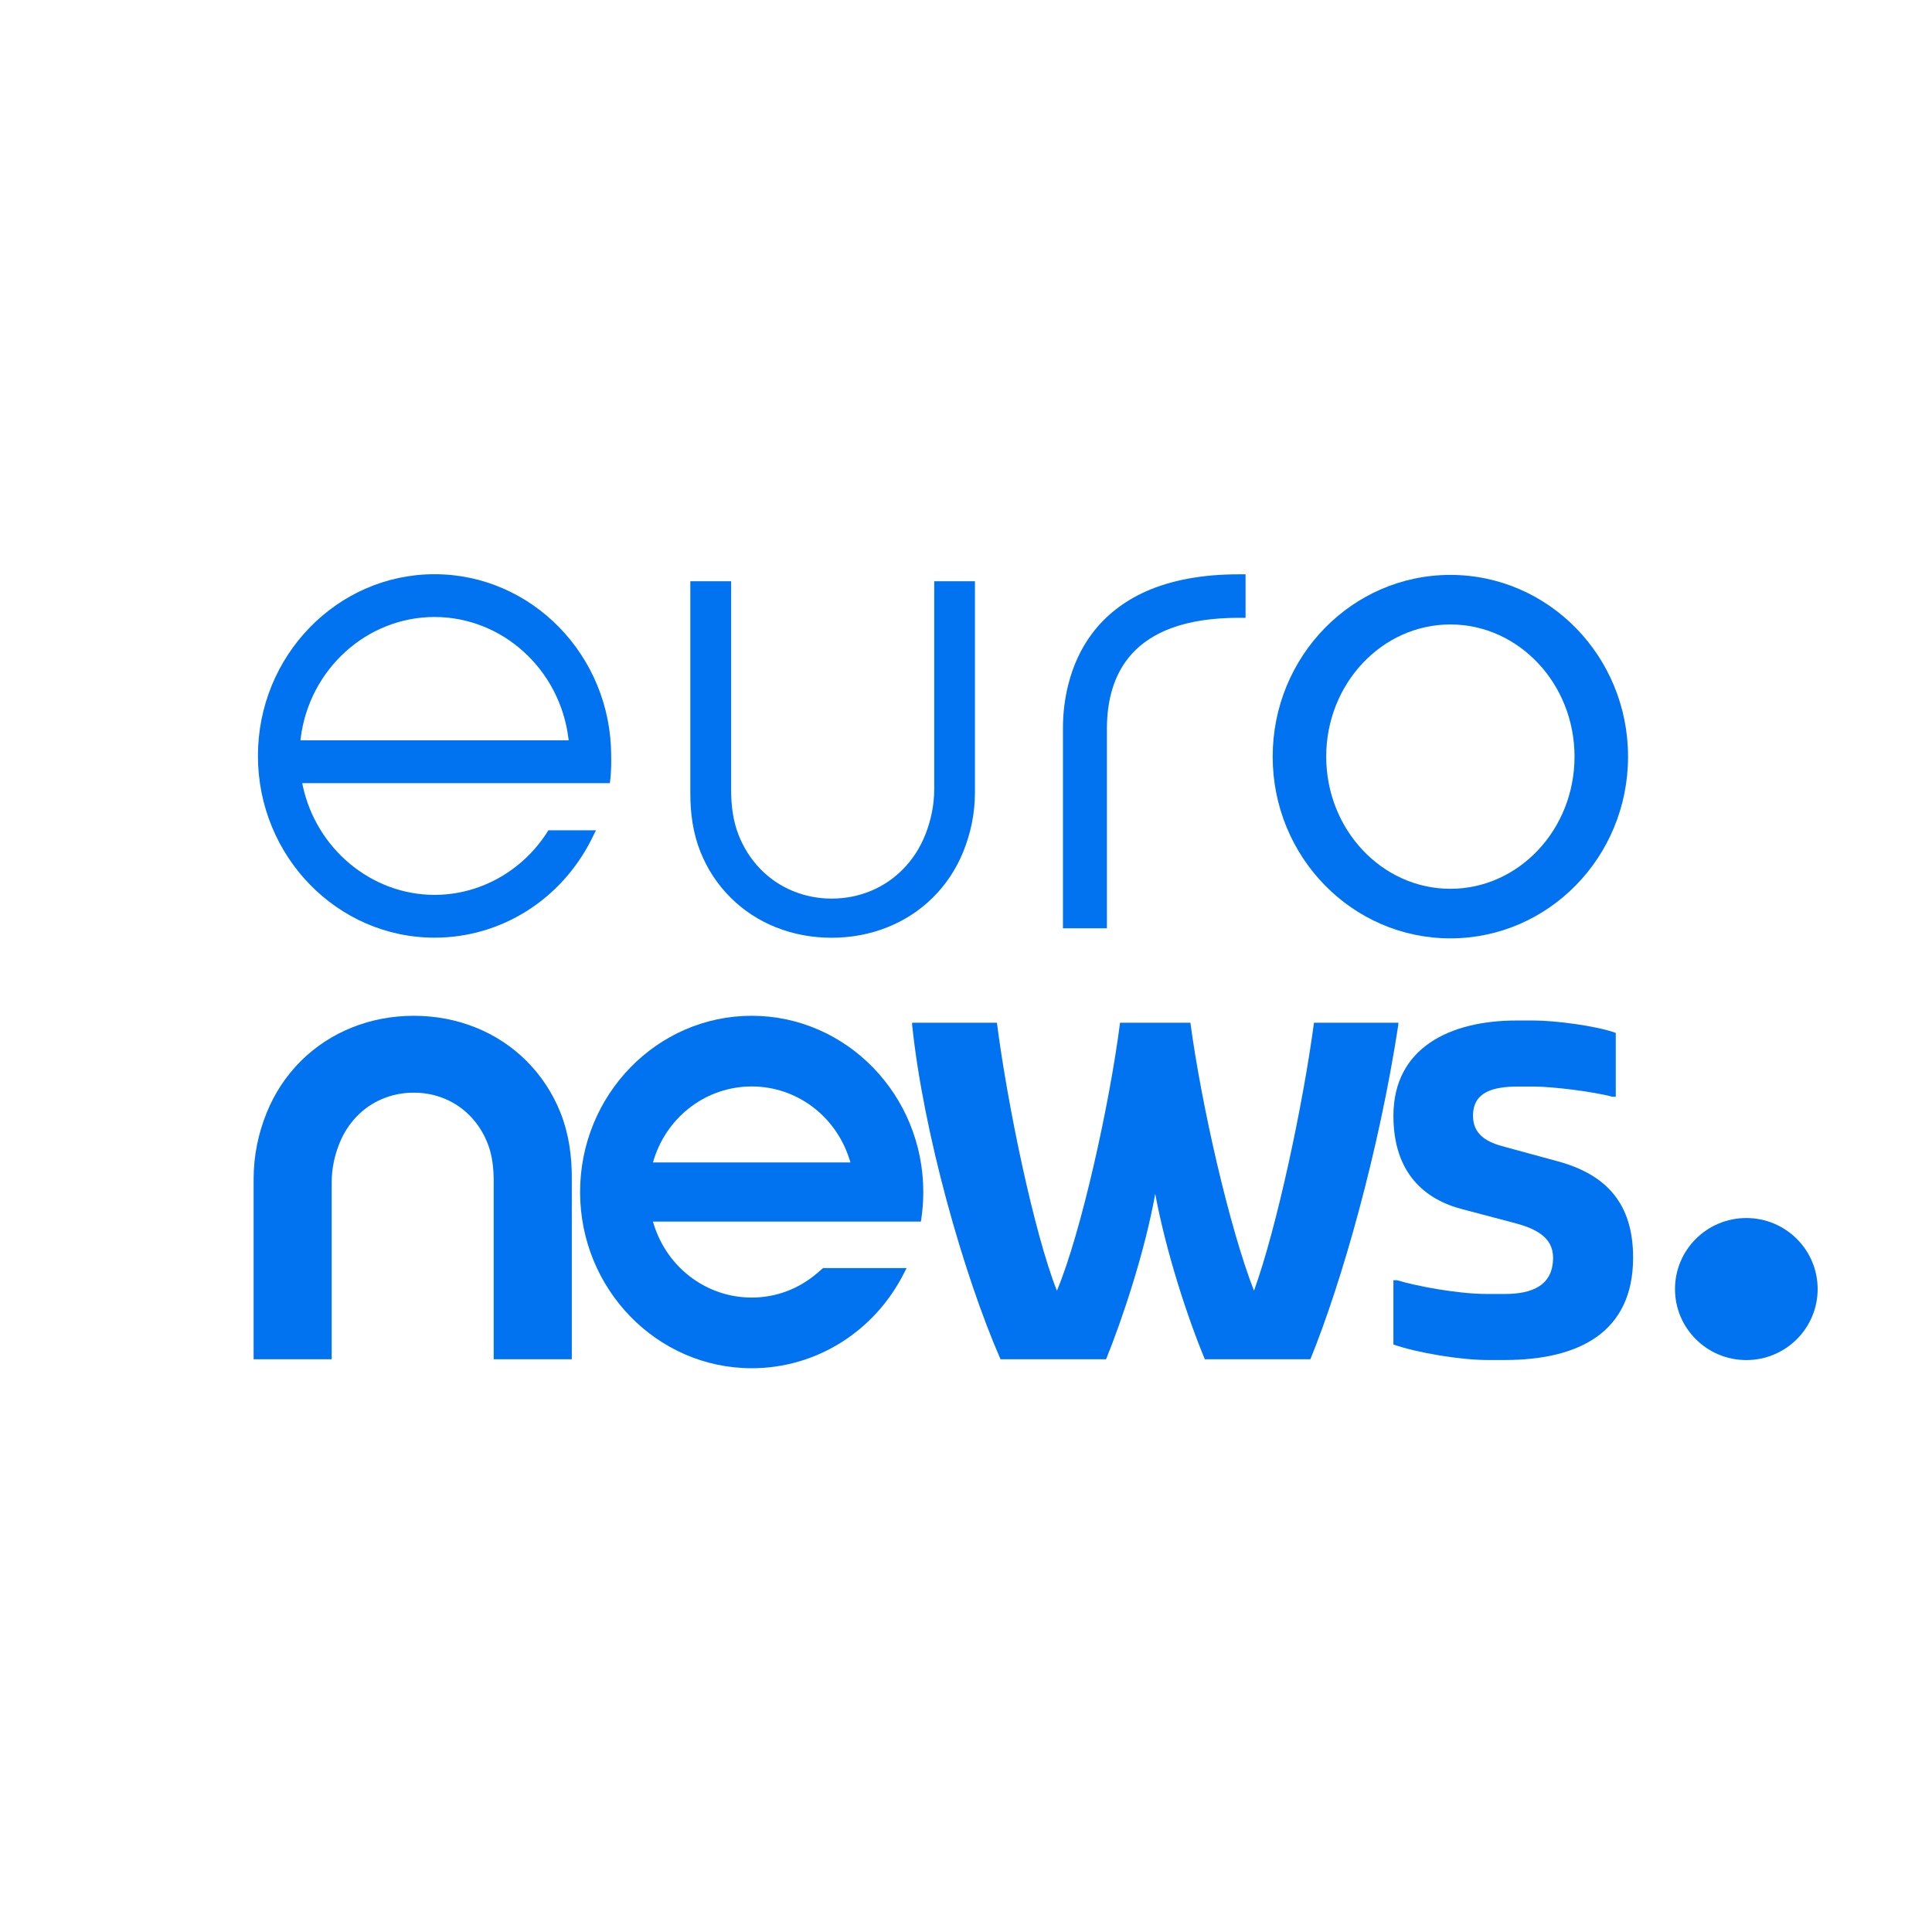
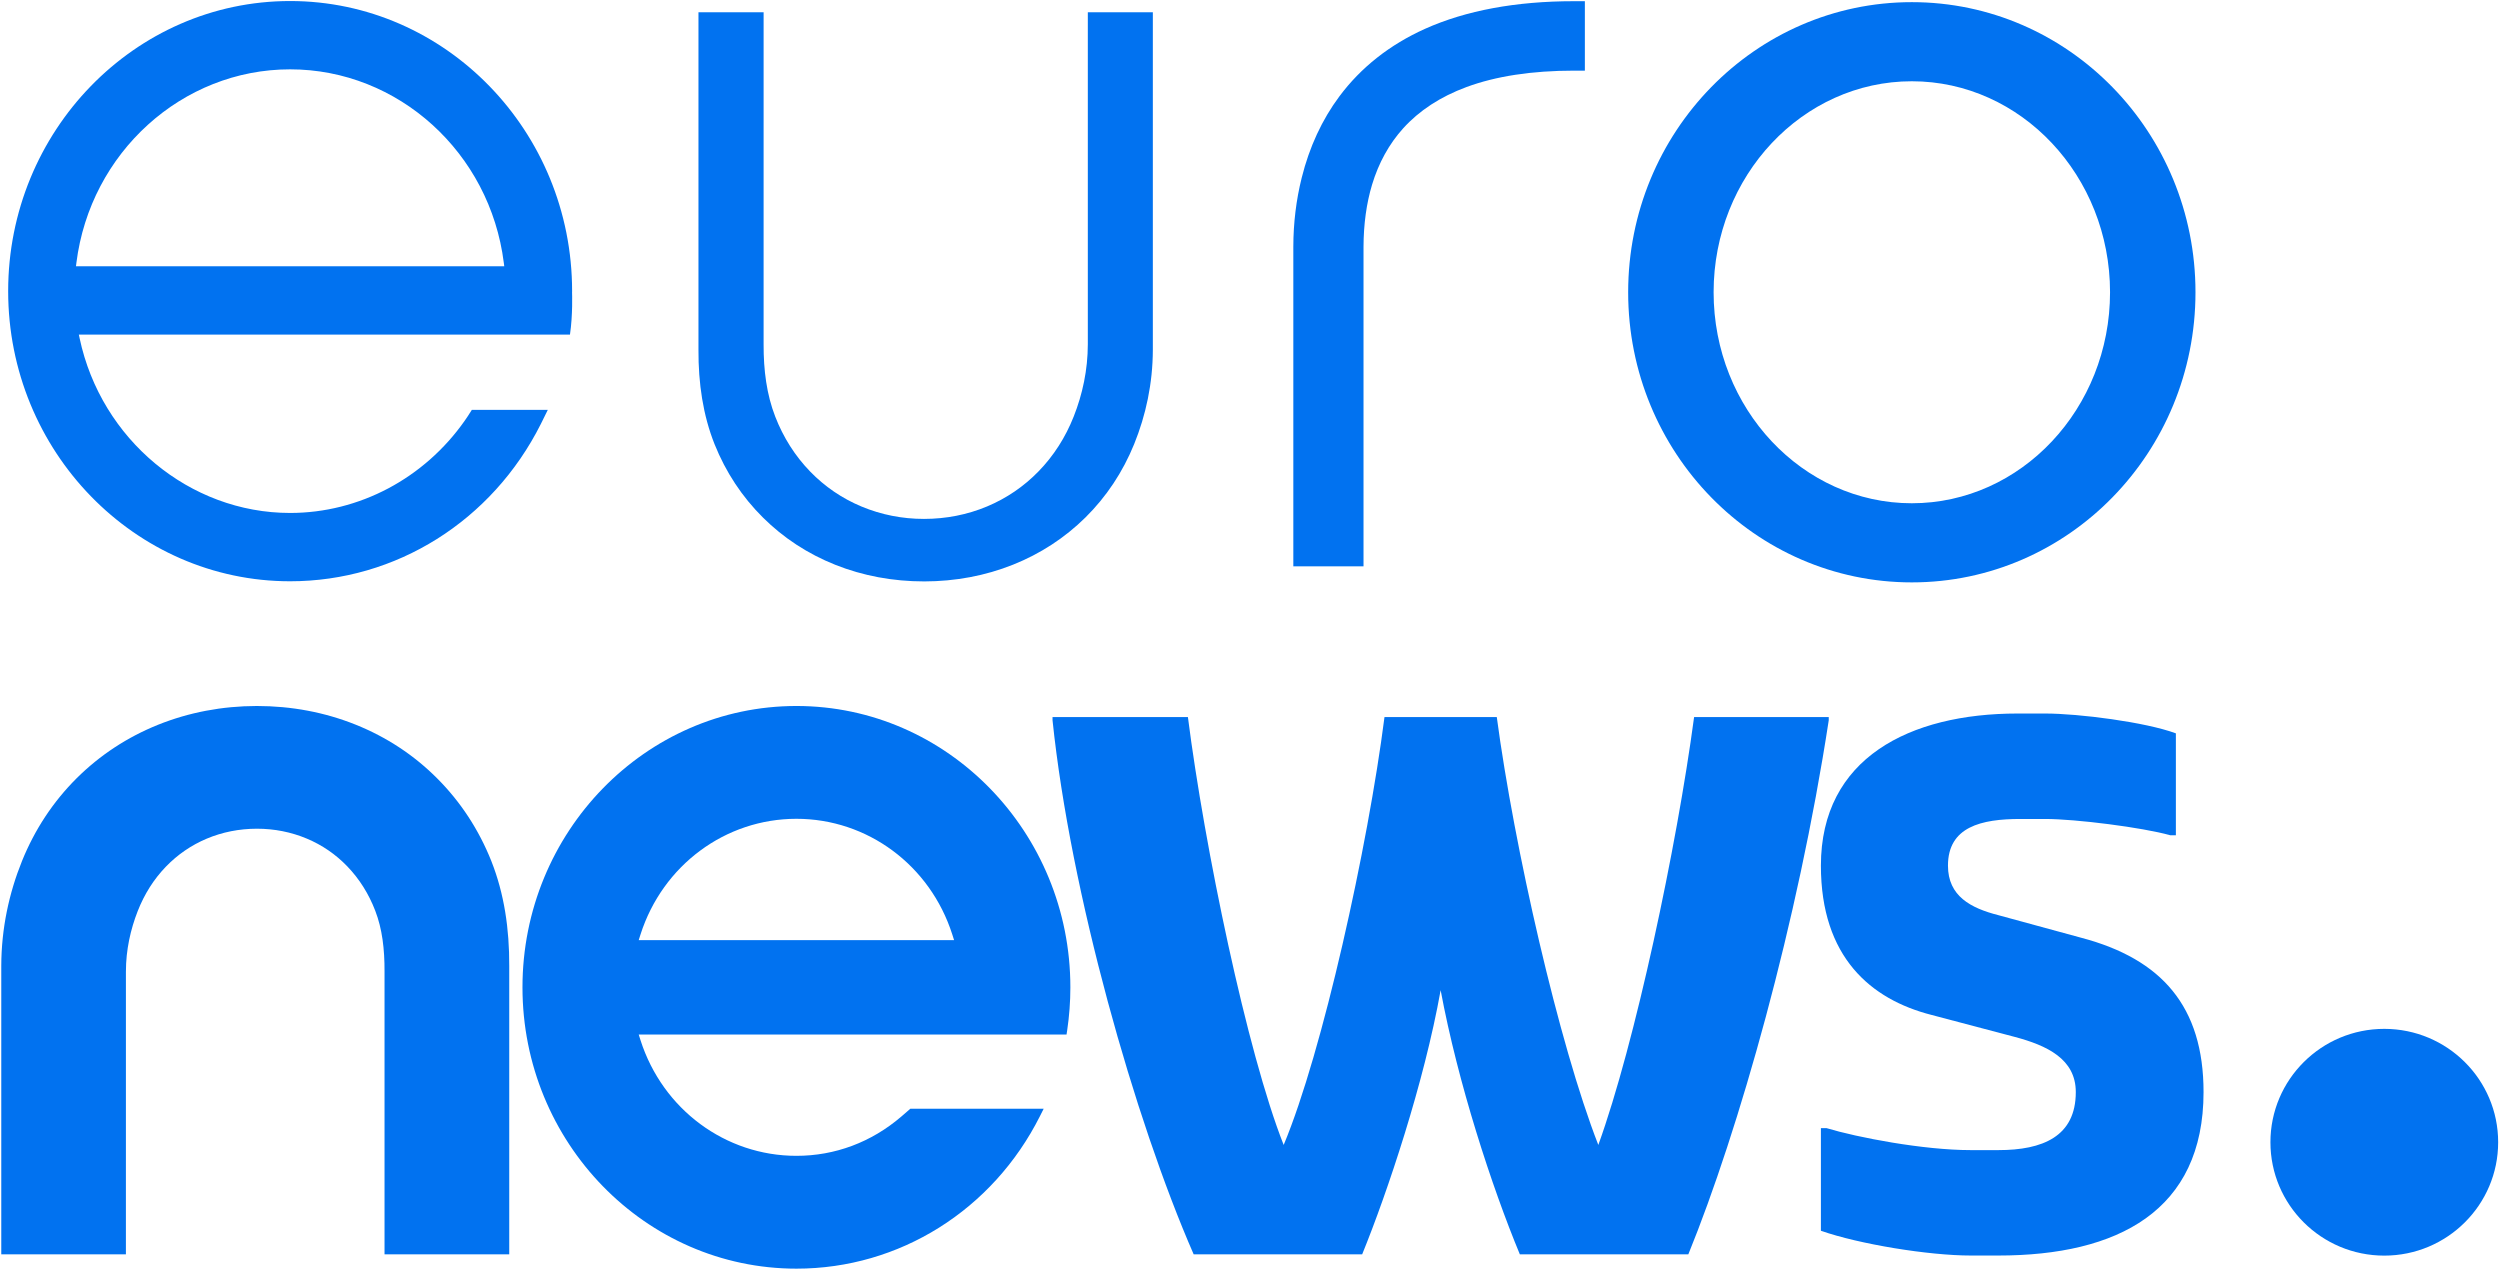
- <svg xmlns="http://www.w3.org/2000/svg" version="1.1" width="512" height="512" xml:space="preserve" viewBox="0 0 512 512" id="svg25929">
-   <defs id="defs1437" />
-   <path d="M 144.162,221.811 C 137.432,231.413 126.621,237.151 115.158,237.151 98.479,237.151 83.784,224.955 80.218,208.154 L 80.088,207.543 H 141.91 159.199 161.615 C 162.104,204.24 161.965,200.638 161.965,200.638 L 161.962,200.645 C 161.962,200.542 161.97,200.433 161.97,200.327 161.969,173.776 140.968,152.172 115.158,152.172 89.354,152.172 68.356,173.776 68.356,200.327 68.356,226.889 89.354,248.492 115.158,248.492 132.739,248.492 148.685,238.487 156.78,222.381 L 157.937,220.035 H 145.327 C 144.887,220.754 144.466,221.378 144.162,221.811 M 79.68,195.638 C 81.98,177.318 97.23,163.51 115.158,163.51 133.091,163.51 148.345,177.318 150.634,195.638 L 150.707,196.198 H 79.612 Z" id="path25713" style="fill:#0172f0;fill-opacity:1" />
-   <path d="M 220.404,248.514 C 215.218,248.514 210.255,247.588 205.656,245.757 201.09,243.936 197.054,241.296 193.653,237.914 190.182,234.474 187.48,230.378 185.622,225.747 183.697,220.912 182.92,215.64 182.945,210.072 L 182.945,154.038 H 193.76 L 193.758,209.162 C 193.743,213.473 194.269,217.507 195.687,221.153 197.032,224.623 198.982,227.692 201.485,230.275 203.92,232.786 206.789,234.74 210.013,236.085 213.283,237.447 216.773,238.139 220.381,238.139 224.07,238.135 227.574,237.441 230.841,236.076 234.079,234.719 236.959,232.759 239.401,230.245 241.904,227.674 243.869,224.608 245.242,221.13 246.689,217.466 247.571,213.432 247.579,209.152 V 154.038 H 258.373 L 258.372,210.082 C 258.354,215.664 257.216,220.929 255.266,225.731 253.38,230.365 250.664,234.457 247.188,237.895 243.757,241.283 239.712,243.92 235.16,245.739 230.561,247.576 225.596,248.509 220.406,248.516 H 220.404 Z" id="path25715" style="fill:#0172f0;fill-opacity:1" />
-   <path d="M 281.692,246.01 V 192.968 C 281.698,189.023 282.167,185.163 283.088,181.492 284.356,176.403 286.457,171.864 289.335,168.002 292.914,163.195 297.7,159.42 303.56,156.783 310.347,153.739 318.662,152.199 328.27,152.199 H 330.087 V 163.727 L 328.316,163.726 C 321.308,163.726 315.296,164.646 310.414,166.458 306.117,168.048 302.582,170.358 299.91,173.322 297.581,175.91 295.85,179.051 294.764,182.651 293.835,185.737 293.356,189.211 293.344,192.977 V 246.008 H 281.693 V 246.01 Z" id="path25717" style="fill:#0172f0;fill-opacity:1" />
-   <path d="M 130.832,360.221 V 313.231 C 130.846,309.591 130.462,306.211 129.291,303.183 128.211,300.369 126.649,297.892 124.65,295.817 122.733,293.825 120.474,292.275 117.933,291.21 115.331,290.119 112.548,289.566 109.661,289.566 106.724,289.568 103.915,290.123 101.311,291.22 98.757,292.296 96.483,293.856 94.552,295.853 92.547,297.923 90.973,300.405 89.865,303.229 88.672,306.277 87.907,309.653 87.902,313.265 L 87.9,360.22 H 67.213 L 67.212,312.326 C 67.231,306.14 68.489,300.29 70.651,294.934 72.766,289.703 75.818,285.08 79.722,281.19 83.585,277.354 88.131,274.366 93.238,272.311 98.365,270.253 103.878,269.204 109.629,269.195 115.39,269.195 120.907,270.238 126.031,272.291 131.162,274.351 135.707,277.342 139.54,281.181 143.439,285.075 146.474,289.703 148.561,294.936 150.698,300.337 151.564,306.199 151.534,312.37 V 360.221 Z" id="path25719" style="fill:#0172f0;fill-opacity:1" />
-   <path d="M 199.209,362.597 C 174.126,362.597 153.731,341.649 153.731,315.9 153.731,290.145 174.126,269.194 199.209,269.194 224.282,269.194 244.681,290.145 244.681,315.9 244.681,318.282 244.504,320.674 244.153,323.029 L 244.045,323.734 H 173.027 L 173.33,324.692 C 177.013,336.159 187.417,343.868 199.209,343.868 205.615,343.868 211.65,341.612 216.619,337.349 216.619,337.349 217.948,336.209 218.115,336.052 H 240.249 L 239.626,337.293 C 231.771,352.896 216.279,362.597 199.209,362.597 M 199.209,287.92 C 187.417,287.92 177.015,295.625 173.331,307.102 L 173.027,308.059 H 225.377 L 225.073,307.102 C 221.393,295.625 211.001,287.92 199.209,287.92" id="path25721" style="fill:#0172f0;fill-opacity:1" />
-   <path d="M 241.721,271.567 V 271.036 H 264.194 C 266.94,292.544 273.993,326.644 280.09,342.06 286.543,326.644 294.071,292.543 296.825,271.036 H 315.467 C 318.339,292.544 325.751,325.216 332.321,342.06 338.419,325.216 345.349,292.543 348.22,271.036 H 370.571 V 271.569 C 365.433,305.146 355.63,339.671 347.262,360.221 H 319.295 C 314.635,348.991 309.016,331.785 306.147,316.372 303.397,331.785 297.303,349.947 293.119,360.221 H 265.149 C 255.34,337.76 244.684,300.089 241.721,271.567" id="path25723" style="fill:#0172f0;fill-opacity:1" />
-   <path d="M 369.27,356.306 V 339.272 H 370.21 C 375.279,340.804 386.241,342.918 394.137,342.918 H 398.739 C 406.039,342.918 411.582,340.687 411.582,333.284 411.582,327.766 406.748,325.538 401.443,324.125 L 387.654,320.484 C 377.52,317.902 369.27,310.85 369.27,295.697 369.27,277.847 384.003,270.445 401.912,270.445 H 406.514 C 412.048,270.445 423.13,271.858 428.195,273.736 V 290.65 H 427.253 C 422.656,289.356 411.581,287.949 406.509,287.949 H 402.385 C 395.905,287.949 390.363,289.237 390.363,295.697 390.363,300.753 394.136,302.746 398.735,303.92 L 412.525,307.679 C 425.836,311.202 432.789,319.073 432.789,333.284 432.789,353.019 418.532,360.418 398.733,360.418 H 394.135 C 387.179,360.418 375.634,358.541 369.27,356.306" id="path25725" style="fill:#0172f0;fill-opacity:1" />
-   <path d="M 481.694,341.611 C 481.694,352.007 473.229,360.433 462.792,360.433 452.353,360.433 443.892,352.006 443.892,341.611 443.892,331.215 452.355,322.791 462.792,322.791 473.229,322.791 481.694,331.217 481.694,341.611" id="path25727" style="fill:#0172f0;fill-opacity:1" />
-   <path d="M 384.363,152.357 C 358.357,152.357 337.276,173.918 337.276,200.516 337.276,227.115 358.357,248.676 384.363,248.676 410.368,248.676 431.45,227.114 431.45,200.516 431.45,173.92 410.368,152.357 384.363,152.357 M 384.363,235.541 C 366.22,235.541 351.459,219.829 351.459,200.515 351.459,181.203 366.22,165.49 384.363,165.49 402.505,165.49 417.267,181.203 417.267,200.515 417.267,219.829 402.505,235.541 384.363,235.541" id="path25729" style="fill:#0172f0;fill-opacity:1" />
+ <svg xmlns="http://www.w3.org/2000/svg" version="1.1" width="415" height="211" viewBox="67 152 415 211" id="svg25929">
+   <path d="M 144.162,221.811 C 137.432,231.413 126.621,237.151 115.158,237.151 98.479,237.151 83.784,224.955 80.218,208.154 L 80.088,207.543 H 141.91 159.199 161.615 C 162.104,204.24 161.965,200.638 161.965,200.638 L 161.962,200.645 C 161.962,200.542 161.97,200.433 161.97,200.327 161.969,173.776 140.968,152.172 115.158,152.172 89.354,152.172 68.356,173.776 68.356,200.327 68.356,226.889 89.354,248.492 115.158,248.492 132.739,248.492 148.685,238.487 156.78,222.381 L 157.937,220.035 H 145.327 C 144.887,220.754 144.466,221.378 144.162,221.811 M 79.68,195.638 C 81.98,177.318 97.23,163.51 115.158,163.51 133.091,163.51 148.345,177.318 150.634,195.638 L 150.707,196.198 H 79.612 Z" style="fill:#0172f0;fill-opacity:1" />
+   <path d="M 220.404,248.514 C 215.218,248.514 210.255,247.588 205.656,245.757 201.09,243.936 197.054,241.296 193.653,237.914 190.182,234.474 187.48,230.378 185.622,225.747 183.697,220.912 182.92,215.64 182.945,210.072 L 182.945,154.038 H 193.76 L 193.758,209.162 C 193.743,213.473 194.269,217.507 195.687,221.153 197.032,224.623 198.982,227.692 201.485,230.275 203.92,232.786 206.789,234.74 210.013,236.085 213.283,237.447 216.773,238.139 220.381,238.139 224.07,238.135 227.574,237.441 230.841,236.076 234.079,234.719 236.959,232.759 239.401,230.245 241.904,227.674 243.869,224.608 245.242,221.13 246.689,217.466 247.571,213.432 247.579,209.152 V 154.038 H 258.373 L 258.372,210.082 C 258.354,215.664 257.216,220.929 255.266,225.731 253.38,230.365 250.664,234.457 247.188,237.895 243.757,241.283 239.712,243.92 235.16,245.739 230.561,247.576 225.596,248.509 220.406,248.516 H 220.404 Z" style="fill:#0172f0;fill-opacity:1" />
+   <path d="M 281.692,246.01 V 192.968 C 281.698,189.023 282.167,185.163 283.088,181.492 284.356,176.403 286.457,171.864 289.335,168.002 292.914,163.195 297.7,159.42 303.56,156.783 310.347,153.739 318.662,152.199 328.27,152.199 H 330.087 V 163.727 L 328.316,163.726 C 321.308,163.726 315.296,164.646 310.414,166.458 306.117,168.048 302.582,170.358 299.91,173.322 297.581,175.91 295.85,179.051 294.764,182.651 293.835,185.737 293.356,189.211 293.344,192.977 V 246.008 H 281.693 V 246.01 Z" style="fill:#0172f0;fill-opacity:1" />
+   <path d="M 130.832,360.221 V 313.231 C 130.846,309.591 130.462,306.211 129.291,303.183 128.211,300.369 126.649,297.892 124.65,295.817 122.733,293.825 120.474,292.275 117.933,291.21 115.331,290.119 112.548,289.566 109.661,289.566 106.724,289.568 103.915,290.123 101.311,291.22 98.757,292.296 96.483,293.856 94.552,295.853 92.547,297.923 90.973,300.405 89.865,303.229 88.672,306.277 87.907,309.653 87.902,313.265 L 87.9,360.22 H 67.213 L 67.212,312.326 C 67.231,306.14 68.489,300.29 70.651,294.934 72.766,289.703 75.818,285.08 79.722,281.19 83.585,277.354 88.131,274.366 93.238,272.311 98.365,270.253 103.878,269.204 109.629,269.195 115.39,269.195 120.907,270.238 126.031,272.291 131.162,274.351 135.707,277.342 139.54,281.181 143.439,285.075 146.474,289.703 148.561,294.936 150.698,300.337 151.564,306.199 151.534,312.37 V 360.221 Z" style="fill:#0172f0;fill-opacity:1" />
+   <path d="M 199.209,362.597 C 174.126,362.597 153.731,341.649 153.731,315.9 153.731,290.145 174.126,269.194 199.209,269.194 224.282,269.194 244.681,290.145 244.681,315.9 244.681,318.282 244.504,320.674 244.153,323.029 L 244.045,323.734 H 173.027 L 173.33,324.692 C 177.013,336.159 187.417,343.868 199.209,343.868 205.615,343.868 211.65,341.612 216.619,337.349 216.619,337.349 217.948,336.209 218.115,336.052 H 240.249 L 239.626,337.293 C 231.771,352.896 216.279,362.597 199.209,362.597 M 199.209,287.92 C 187.417,287.92 177.015,295.625 173.331,307.102 L 173.027,308.059 H 225.377 L 225.073,307.102 C 221.393,295.625 211.001,287.92 199.209,287.92" style="fill:#0172f0;fill-opacity:1" />
+   <path d="M 241.721,271.567 V 271.036 H 264.194 C 266.94,292.544 273.993,326.644 280.09,342.06 286.543,326.644 294.071,292.543 296.825,271.036 H 315.467 C 318.339,292.544 325.751,325.216 332.321,342.06 338.419,325.216 345.349,292.543 348.22,271.036 H 370.571 V 271.569 C 365.433,305.146 355.63,339.671 347.262,360.221 H 319.295 C 314.635,348.991 309.016,331.785 306.147,316.372 303.397,331.785 297.303,349.947 293.119,360.221 H 265.149 C 255.34,337.76 244.684,300.089 241.721,271.567" style="fill:#0172f0;fill-opacity:1" />
+   <path d="M 369.27,356.306 V 339.272 H 370.21 C 375.279,340.804 386.241,342.918 394.137,342.918 H 398.739 C 406.039,342.918 411.582,340.687 411.582,333.284 411.582,327.766 406.748,325.538 401.443,324.125 L 387.654,320.484 C 377.52,317.902 369.27,310.85 369.27,295.697 369.27,277.847 384.003,270.445 401.912,270.445 H 406.514 C 412.048,270.445 423.13,271.858 428.195,273.736 V 290.65 H 427.253 C 422.656,289.356 411.581,287.949 406.509,287.949 H 402.385 C 395.905,287.949 390.363,289.237 390.363,295.697 390.363,300.753 394.136,302.746 398.735,303.92 L 412.525,307.679 C 425.836,311.202 432.789,319.073 432.789,333.284 432.789,353.019 418.532,360.418 398.733,360.418 H 394.135 C 387.179,360.418 375.634,358.541 369.27,356.306" style="fill:#0172f0;fill-opacity:1" />
+   <path d="M 481.694,341.611 C 481.694,352.007 473.229,360.433 462.792,360.433 452.353,360.433 443.892,352.006 443.892,341.611 443.892,331.215 452.355,322.791 462.792,322.791 473.229,322.791 481.694,331.217 481.694,341.611" style="fill:#0172f0;fill-opacity:1" />
+   <path d="M 384.363,152.357 C 358.357,152.357 337.276,173.918 337.276,200.516 337.276,227.115 358.357,248.676 384.363,248.676 410.368,248.676 431.45,227.114 431.45,200.516 431.45,173.92 410.368,152.357 384.363,152.357 M 384.363,235.541 C 366.22,235.541 351.459,219.829 351.459,200.515 351.459,181.203 366.22,165.49 384.363,165.49 402.505,165.49 417.267,181.203 417.267,200.515 417.267,219.829 402.505,235.541 384.363,235.541" style="fill:#0172f0;fill-opacity:1" />
</svg>
